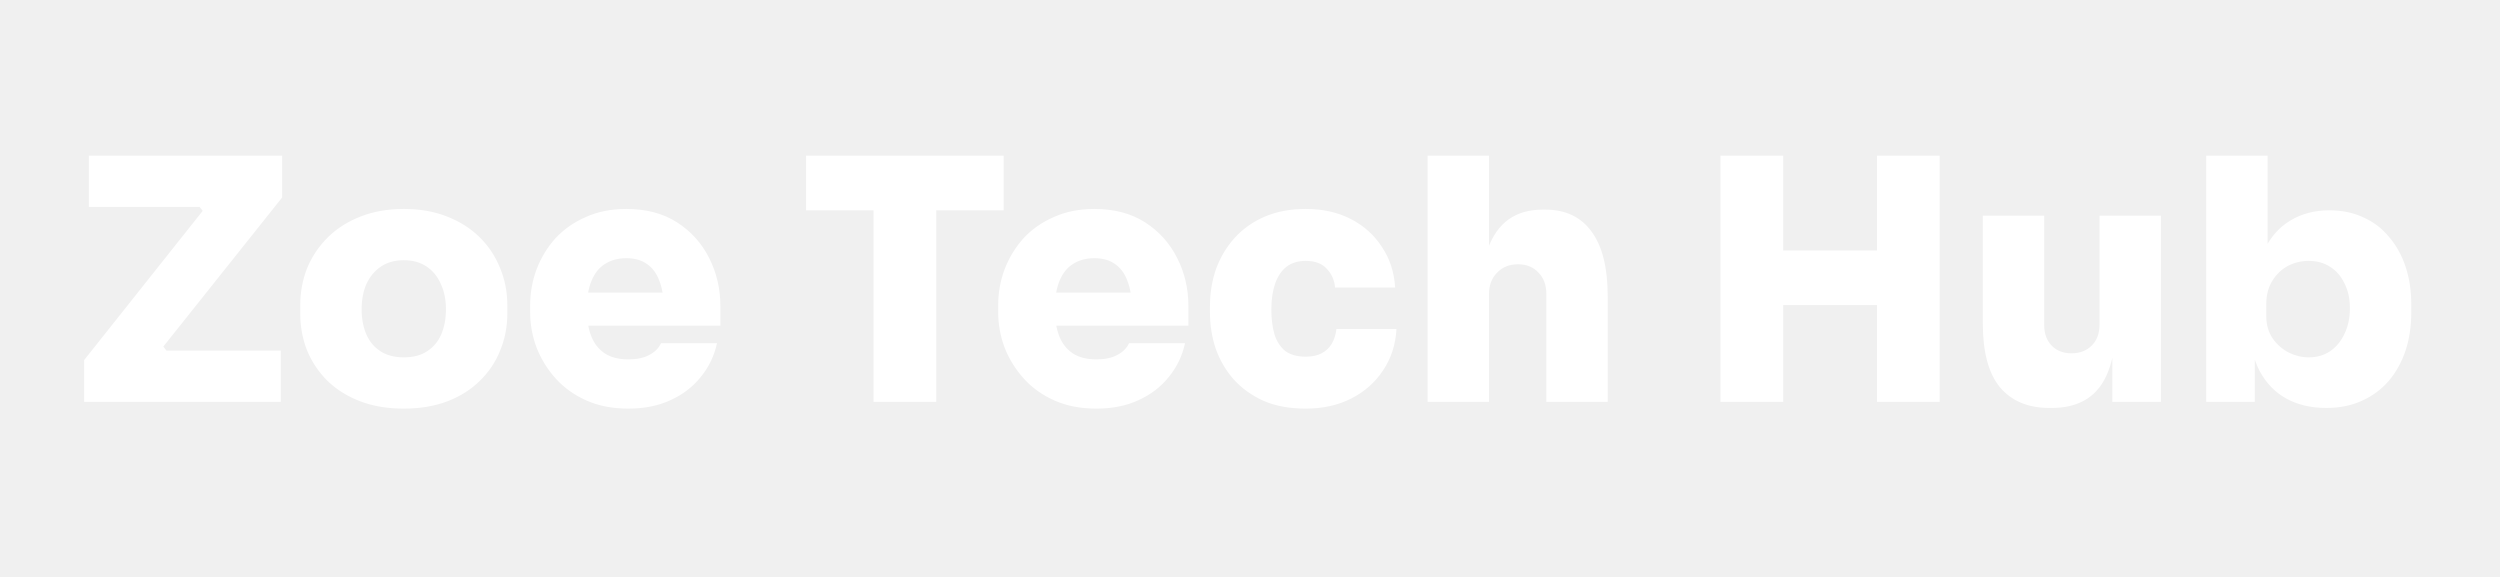
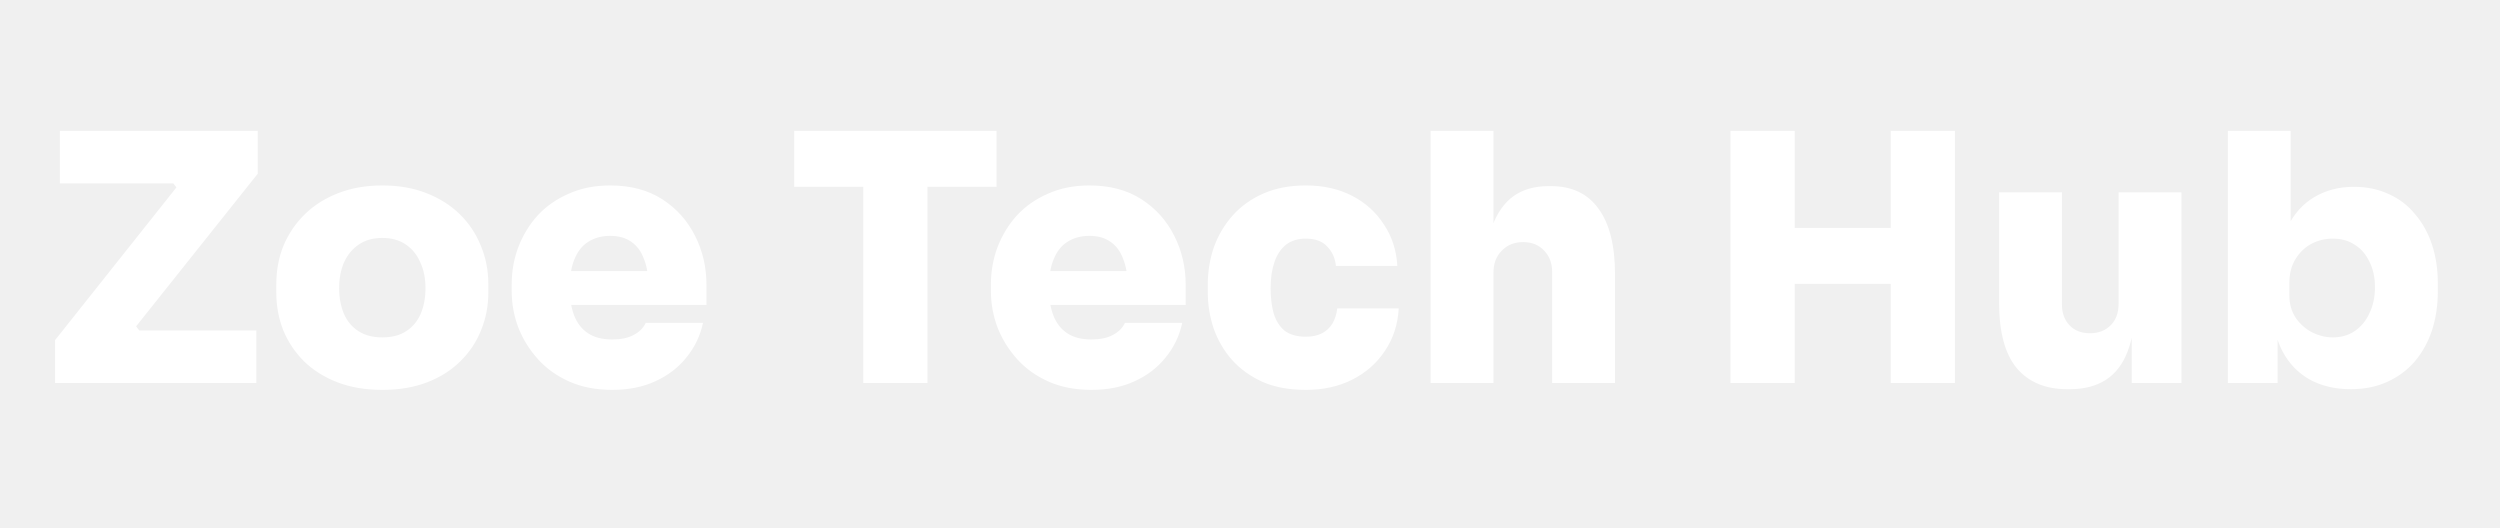
- <svg xmlns="http://www.w3.org/2000/svg" width="208" height="48" viewBox="0 0 208 48" fill="none">
-   <path d="M7.002 33.436V29.956L16.991 17.385L17.132 17.89L16.178 16.655L16.823 17.216H7.395V12.951H23.474V16.431L13.456 29.002L13.316 28.469L14.27 29.732L13.624 29.17H23.361V33.436H7.002ZM33.596 33.997C32.23 33.997 31.014 33.791 29.948 33.38C28.881 32.968 27.974 32.397 27.226 31.668C26.496 30.938 25.935 30.096 25.542 29.142C25.168 28.188 24.981 27.169 24.981 26.084V25.41C24.981 24.288 25.177 23.24 25.57 22.267C25.982 21.295 26.562 20.443 27.31 19.714C28.058 18.984 28.966 18.414 30.032 18.002C31.098 17.59 32.286 17.385 33.596 17.385C34.924 17.385 36.112 17.59 37.16 18.002C38.226 18.414 39.133 18.984 39.881 19.714C40.63 20.443 41.2 21.295 41.593 22.267C42.005 23.24 42.211 24.288 42.211 25.41V26.084C42.211 27.169 42.014 28.188 41.621 29.142C41.247 30.096 40.686 30.938 39.938 31.668C39.208 32.397 38.31 32.968 37.244 33.38C36.177 33.791 34.961 33.997 33.596 33.997ZM33.596 29.732C34.381 29.732 35.027 29.563 35.532 29.227C36.056 28.89 36.449 28.422 36.711 27.823C36.972 27.206 37.103 26.514 37.103 25.747C37.103 24.942 36.963 24.241 36.682 23.642C36.42 23.025 36.028 22.539 35.504 22.183C34.98 21.828 34.344 21.65 33.596 21.65C32.847 21.65 32.211 21.828 31.688 22.183C31.164 22.539 30.762 23.025 30.481 23.642C30.219 24.241 30.088 24.942 30.088 25.747C30.088 26.514 30.219 27.206 30.481 27.823C30.743 28.422 31.136 28.89 31.66 29.227C32.183 29.563 32.829 29.732 33.596 29.732ZM52.274 33.997C50.965 33.997 49.805 33.772 48.795 33.323C47.785 32.874 46.933 32.267 46.241 31.5C45.549 30.733 45.016 29.872 44.642 28.918C44.286 27.964 44.108 26.982 44.108 25.971V25.41C44.108 24.363 44.286 23.362 44.642 22.408C45.016 21.435 45.54 20.574 46.213 19.826C46.905 19.078 47.747 18.488 48.739 18.058C49.73 17.609 50.852 17.385 52.106 17.385C53.771 17.385 55.183 17.759 56.343 18.507C57.503 19.256 58.392 20.247 59.009 21.482C59.626 22.698 59.935 24.026 59.935 25.466V27.094H46.241V24.344H56.989L55.221 25.579C55.221 24.699 55.099 23.96 54.856 23.362C54.631 22.744 54.285 22.277 53.818 21.959C53.369 21.641 52.798 21.482 52.106 21.482C51.432 21.482 50.843 21.641 50.338 21.959C49.852 22.258 49.477 22.726 49.216 23.362C48.954 23.979 48.823 24.765 48.823 25.719C48.823 26.579 48.944 27.328 49.188 27.964C49.431 28.581 49.805 29.058 50.31 29.395C50.815 29.732 51.47 29.9 52.274 29.9C52.985 29.9 53.565 29.778 54.014 29.535C54.482 29.292 54.809 28.965 54.996 28.553H59.654C59.43 29.601 58.981 30.536 58.307 31.359C57.653 32.182 56.811 32.828 55.782 33.295C54.772 33.763 53.602 33.997 52.274 33.997ZM72.676 33.436V16.936H77.895V33.436H72.676ZM67.063 17.497V12.951H83.507V17.497H67.063ZM91.215 33.997C89.905 33.997 88.745 33.772 87.735 33.323C86.725 32.874 85.874 32.267 85.181 31.5C84.489 30.733 83.956 29.872 83.582 28.918C83.226 27.964 83.049 26.982 83.049 25.971V25.41C83.049 24.363 83.226 23.362 83.582 22.408C83.956 21.435 84.48 20.574 85.153 19.826C85.846 19.078 86.687 18.488 87.679 18.058C88.67 17.609 89.793 17.385 91.046 17.385C92.711 17.385 94.124 17.759 95.283 18.507C96.443 19.256 97.332 20.247 97.949 21.482C98.567 22.698 98.875 24.026 98.875 25.466V27.094H85.181V24.344H95.929L94.161 25.579C94.161 24.699 94.039 23.96 93.796 23.362C93.572 22.744 93.225 22.277 92.758 21.959C92.309 21.641 91.738 21.482 91.046 21.482C90.373 21.482 89.783 21.641 89.278 21.959C88.792 22.258 88.418 22.726 88.156 23.362C87.894 23.979 87.763 24.765 87.763 25.719C87.763 26.579 87.885 27.328 88.128 27.964C88.371 28.581 88.745 29.058 89.25 29.395C89.755 29.732 90.41 29.9 91.215 29.9C91.925 29.9 92.505 29.778 92.954 29.535C93.422 29.292 93.749 28.965 93.936 28.553H98.594C98.37 29.601 97.921 30.536 97.248 31.359C96.593 32.182 95.751 32.828 94.722 33.295C93.712 33.763 92.543 33.997 91.215 33.997ZM108.638 33.997C107.291 33.997 106.122 33.782 105.131 33.352C104.139 32.903 103.307 32.304 102.633 31.556C101.979 30.807 101.483 29.956 101.146 29.002C100.828 28.048 100.669 27.056 100.669 26.028V25.466C100.669 24.381 100.837 23.352 101.174 22.38C101.53 21.407 102.044 20.546 102.718 19.798C103.391 19.05 104.223 18.46 105.215 18.03C106.206 17.6 107.348 17.385 108.638 17.385C110.06 17.385 111.314 17.665 112.399 18.227C113.484 18.788 114.344 19.564 114.98 20.556C115.635 21.528 116 22.651 116.075 23.923H111.08C111.024 23.306 110.79 22.782 110.378 22.352C109.985 21.921 109.405 21.706 108.638 21.706C107.984 21.706 107.441 21.875 107.011 22.211C106.599 22.548 106.291 23.016 106.085 23.614C105.879 24.213 105.776 24.924 105.776 25.747C105.776 26.514 105.86 27.197 106.029 27.795C106.216 28.394 106.515 28.862 106.927 29.198C107.357 29.517 107.928 29.675 108.638 29.675C109.162 29.675 109.602 29.582 109.957 29.395C110.313 29.208 110.593 28.946 110.799 28.609C111.005 28.254 111.136 27.842 111.192 27.375H116.187C116.112 28.684 115.738 29.834 115.064 30.826C114.41 31.817 113.53 32.594 112.427 33.155C111.323 33.716 110.06 33.997 108.638 33.997ZM118.776 33.436V12.951H123.883V24.625H123.21C123.21 23.053 123.406 21.734 123.799 20.668C124.192 19.602 124.763 18.797 125.511 18.255C126.278 17.712 127.223 17.441 128.345 17.441H128.57C130.253 17.441 131.535 18.049 132.414 19.265C133.312 20.481 133.761 22.267 133.761 24.625V33.436H128.654V24.428C128.654 23.717 128.439 23.137 128.008 22.688C127.578 22.221 127.008 21.987 126.297 21.987C125.586 21.987 125.006 22.221 124.557 22.688C124.108 23.137 123.883 23.736 123.883 24.484V33.436H118.776ZM156.164 33.436V12.951H161.383V33.436H156.164ZM143.143 33.436V12.951H148.363V33.436H143.143ZM147.465 25.382V20.836H157.061V25.382H147.465ZM170.499 33.941C168.74 33.941 167.374 33.37 166.402 32.229C165.448 31.069 164.971 29.301 164.971 26.925V17.946H170.078V27.066C170.078 27.758 170.283 28.319 170.695 28.75C171.107 29.18 171.658 29.395 172.351 29.395C173.043 29.395 173.604 29.18 174.034 28.75C174.465 28.319 174.68 27.739 174.68 27.01V17.946H179.787V33.436H175.746V26.925H176.027C176.027 28.516 175.821 29.834 175.409 30.882C175.016 31.911 174.427 32.678 173.641 33.183C172.856 33.688 171.883 33.941 170.723 33.941H170.499ZM193.548 33.941C192.276 33.941 191.162 33.679 190.208 33.155C189.273 32.631 188.534 31.864 187.992 30.854C187.468 29.844 187.187 28.609 187.15 27.15H187.599V33.436H183.558V12.951H188.665V23.502L187.543 24.625C187.599 23.109 187.889 21.818 188.412 20.752C188.936 19.686 189.657 18.881 190.573 18.339C191.509 17.778 192.584 17.497 193.8 17.497C194.848 17.497 195.793 17.693 196.634 18.086C197.476 18.46 198.187 19.003 198.767 19.714C199.366 20.406 199.824 21.229 200.142 22.183C200.46 23.137 200.619 24.185 200.619 25.326V26C200.619 27.141 200.46 28.198 200.142 29.17C199.824 30.125 199.356 30.966 198.739 31.696C198.122 32.407 197.373 32.959 196.494 33.352C195.634 33.744 194.651 33.941 193.548 33.941ZM192.088 29.732C192.762 29.732 193.351 29.563 193.856 29.227C194.38 28.871 194.782 28.385 195.063 27.767C195.362 27.15 195.512 26.448 195.512 25.663C195.512 24.858 195.362 24.166 195.063 23.586C194.782 22.988 194.389 22.529 193.884 22.211C193.379 21.875 192.781 21.706 192.088 21.706C191.471 21.706 190.891 21.846 190.349 22.127C189.825 22.408 189.395 22.819 189.058 23.362C188.721 23.904 188.553 24.559 188.553 25.326V26.28C188.553 27.01 188.731 27.636 189.086 28.16C189.441 28.665 189.89 29.058 190.433 29.339C190.975 29.601 191.527 29.732 192.088 29.732Z" fill="white" />
+ <svg xmlns="http://www.w3.org/2000/svg" width="251" height="53" viewBox="0 0 251 53" fill="none">
+   <path d="M5.526 38.451V34.152L17.869 18.619L18.042 19.243L16.863 17.717L17.661 18.411H6.011V13.14H25.878V17.44L13.5 32.973L13.327 32.314L14.505 33.874L13.708 33.181H25.739V38.451H5.526ZM38.385 39.144C36.697 39.144 35.195 38.89 33.877 38.382C32.56 37.873 31.439 37.168 30.514 36.267C29.613 35.365 28.919 34.325 28.434 33.146C27.972 31.967 27.74 30.707 27.74 29.367V28.535C27.74 27.148 27.983 25.854 28.468 24.651C28.977 23.45 29.694 22.398 30.618 21.496C31.543 20.595 32.664 19.89 33.981 19.381C35.299 18.873 36.767 18.619 38.385 18.619C40.026 18.619 41.494 18.873 42.788 19.381C44.105 19.89 45.227 20.595 46.151 21.496C47.076 22.398 47.781 23.45 48.266 24.651C48.775 25.854 49.029 27.148 49.029 28.535V29.367C49.029 30.707 48.786 31.967 48.301 33.146C47.839 34.325 47.145 35.365 46.221 36.267C45.319 37.168 44.21 37.873 42.892 38.382C41.575 38.89 40.072 39.144 38.385 39.144ZM38.385 33.874C39.355 33.874 40.153 33.666 40.777 33.25C41.424 32.834 41.91 32.256 42.233 31.517C42.557 30.754 42.719 29.898 42.719 28.951C42.719 27.957 42.545 27.09 42.199 26.35C41.875 25.588 41.39 24.987 40.742 24.547C40.095 24.108 39.309 23.889 38.385 23.889C37.46 23.889 36.674 24.108 36.027 24.547C35.38 24.987 34.883 25.588 34.536 26.35C34.212 27.09 34.051 27.957 34.051 28.951C34.051 29.898 34.212 30.754 34.536 31.517C34.86 32.256 35.345 32.834 35.992 33.25C36.639 33.666 37.437 33.874 38.385 33.874ZM61.464 39.144C59.846 39.144 58.413 38.867 57.164 38.312C55.916 37.758 54.864 37.006 54.009 36.059C53.154 35.111 52.495 34.048 52.033 32.869C51.594 31.69 51.374 30.476 51.374 29.228V28.535C51.374 27.24 51.594 26.004 52.033 24.825C52.495 23.623 53.142 22.56 53.975 21.635C54.83 20.71 55.87 19.982 57.095 19.451C58.32 18.896 59.707 18.619 61.256 18.619C63.313 18.619 65.058 19.081 66.491 20.006C67.924 20.93 69.022 22.155 69.785 23.681C70.548 25.183 70.929 26.824 70.929 28.604V30.615H54.009V27.217H67.289L65.104 28.743C65.104 27.656 64.954 26.743 64.653 26.004C64.376 25.241 63.949 24.663 63.371 24.27C62.816 23.877 62.111 23.681 61.256 23.681C60.423 23.681 59.695 23.877 59.071 24.27C58.47 24.64 58.008 25.218 57.684 26.004C57.361 26.767 57.199 27.737 57.199 28.916C57.199 29.979 57.349 30.904 57.65 31.69C57.95 32.453 58.413 33.042 59.037 33.458C59.661 33.874 60.47 34.082 61.464 34.082C62.342 34.082 63.059 33.932 63.613 33.632C64.191 33.331 64.596 32.926 64.827 32.418H70.582C70.305 33.712 69.75 34.868 68.918 35.885C68.109 36.902 67.069 37.7 65.798 38.278C64.549 38.855 63.105 39.144 61.464 39.144ZM86.671 38.451V18.064H93.12V38.451H86.671ZM79.737 18.757V13.14H100.055V18.757H79.737ZM109.578 39.144C107.96 39.144 106.527 38.867 105.278 38.312C104.03 37.758 102.978 37.006 102.123 36.059C101.268 35.111 100.609 34.048 100.147 32.869C99.708 31.69 99.488 30.476 99.488 29.228V28.535C99.488 27.24 99.708 26.004 100.147 24.825C100.609 23.623 101.256 22.56 102.089 21.635C102.944 20.71 103.984 19.982 105.209 19.451C106.434 18.896 107.821 18.619 109.37 18.619C111.427 18.619 113.172 19.081 114.605 20.006C116.038 20.93 117.136 22.155 117.899 23.681C118.662 25.183 119.043 26.824 119.043 28.604V30.615H102.123V27.217H115.403L113.218 28.743C113.218 27.656 113.068 26.743 112.767 26.004C112.49 25.241 112.062 24.663 111.485 24.27C110.93 23.877 110.225 23.681 109.37 23.681C108.538 23.681 107.809 23.877 107.185 24.27C106.584 24.64 106.122 25.218 105.798 26.004C105.475 26.767 105.313 27.737 105.313 28.916C105.313 29.979 105.463 30.904 105.764 31.69C106.064 32.453 106.527 33.042 107.151 33.458C107.775 33.874 108.584 34.082 109.578 34.082C110.456 34.082 111.173 33.932 111.727 33.632C112.305 33.331 112.71 32.926 112.941 32.418H118.696C118.419 33.712 117.864 34.868 117.032 35.885C116.223 36.902 115.183 37.7 113.912 38.278C112.663 38.855 111.219 39.144 109.578 39.144ZM131.106 39.144C129.442 39.144 127.998 38.879 126.772 38.347C125.547 37.792 124.519 37.053 123.687 36.128C122.878 35.203 122.265 34.152 121.849 32.973C121.456 31.794 121.26 30.569 121.26 29.298V28.604C121.26 27.264 121.468 25.992 121.884 24.79C122.323 23.588 122.959 22.525 123.791 21.6C124.623 20.676 125.651 19.948 126.876 19.416C128.102 18.884 129.512 18.619 131.106 18.619C132.863 18.619 134.412 18.965 135.752 19.659C137.093 20.352 138.156 21.311 138.942 22.537C139.751 23.738 140.202 25.125 140.294 26.697H134.123C134.054 25.934 133.765 25.287 133.256 24.756C132.771 24.224 132.054 23.958 131.106 23.958C130.297 23.958 129.627 24.166 129.095 24.582C128.587 24.998 128.206 25.576 127.951 26.316C127.697 27.055 127.57 27.934 127.57 28.951C127.57 29.898 127.674 30.742 127.882 31.482C128.113 32.221 128.483 32.799 128.991 33.215C129.523 33.608 130.228 33.805 131.106 33.805C131.754 33.805 132.297 33.689 132.736 33.458C133.175 33.227 133.522 32.903 133.776 32.487C134.03 32.048 134.192 31.54 134.262 30.962H140.433C140.341 32.58 139.878 34.001 139.046 35.226C138.237 36.452 137.151 37.411 135.787 38.104C134.423 38.798 132.863 39.144 131.106 39.144ZM143.633 38.451V13.14H149.943V27.564H149.111C149.111 25.622 149.354 23.993 149.839 22.675C150.324 21.358 151.029 20.364 151.954 19.693C152.902 19.023 154.069 18.688 155.456 18.688H155.733C157.814 18.688 159.397 19.439 160.483 20.942C161.593 22.444 162.148 24.651 162.148 27.564V38.451H155.837V27.321C155.837 26.443 155.571 25.726 155.04 25.172C154.508 24.594 153.803 24.305 152.925 24.305C152.046 24.305 151.33 24.594 150.775 25.172C150.22 25.726 149.943 26.466 149.943 27.391V38.451H143.633ZM189.828 38.451V13.14H196.277V38.451H189.828ZM173.74 38.451V13.14H180.189V38.451H173.74ZM179.08 28.5V22.883H190.937V28.5H179.08ZM207.54 39.075C205.367 39.075 203.68 38.37 202.478 36.96C201.299 35.527 200.71 33.343 200.71 30.407V19.312H207.02V30.58C207.02 31.436 207.274 32.129 207.783 32.661C208.291 33.192 208.973 33.458 209.828 33.458C210.684 33.458 211.377 33.192 211.909 32.661C212.44 32.129 212.706 31.413 212.706 30.511V19.312H219.016V38.451H214.024V30.407H214.37C214.37 32.372 214.116 34.001 213.608 35.296C213.122 36.567 212.394 37.515 211.423 38.139C210.452 38.763 209.251 39.075 207.817 39.075H207.54ZM236.019 39.075C234.447 39.075 233.072 38.751 231.893 38.104C230.737 37.457 229.824 36.509 229.154 35.261C228.507 34.013 228.16 32.487 228.114 30.684H228.669V38.451H223.676V13.14H229.986V26.177L228.599 27.564C228.669 25.692 229.027 24.097 229.674 22.779C230.321 21.462 231.211 20.468 232.344 19.797C233.5 19.104 234.829 18.757 236.331 18.757C237.626 18.757 238.793 19 239.833 19.485C240.873 19.948 241.752 20.618 242.468 21.496C243.208 22.352 243.774 23.369 244.167 24.547C244.56 25.726 244.756 27.021 244.756 28.431V29.263C244.756 30.673 244.56 31.979 244.167 33.181C243.774 34.36 243.196 35.4 242.433 36.301C241.671 37.18 240.746 37.861 239.66 38.347C238.596 38.832 237.383 39.075 236.019 39.075ZM234.216 33.874C235.048 33.874 235.776 33.666 236.401 33.25C237.048 32.811 237.545 32.21 237.891 31.447C238.261 30.684 238.446 29.818 238.446 28.847C238.446 27.853 238.261 26.998 237.891 26.281C237.545 25.541 237.059 24.975 236.435 24.582C235.811 24.166 235.071 23.958 234.216 23.958C233.453 23.958 232.737 24.131 232.067 24.478C231.419 24.825 230.888 25.333 230.472 26.004C230.056 26.674 229.848 27.483 229.848 28.431V29.61C229.848 30.511 230.067 31.285 230.506 31.933C230.946 32.557 231.5 33.042 232.171 33.389C232.841 33.712 233.523 33.874 234.216 33.874Z" fill="white" />
</svg>
